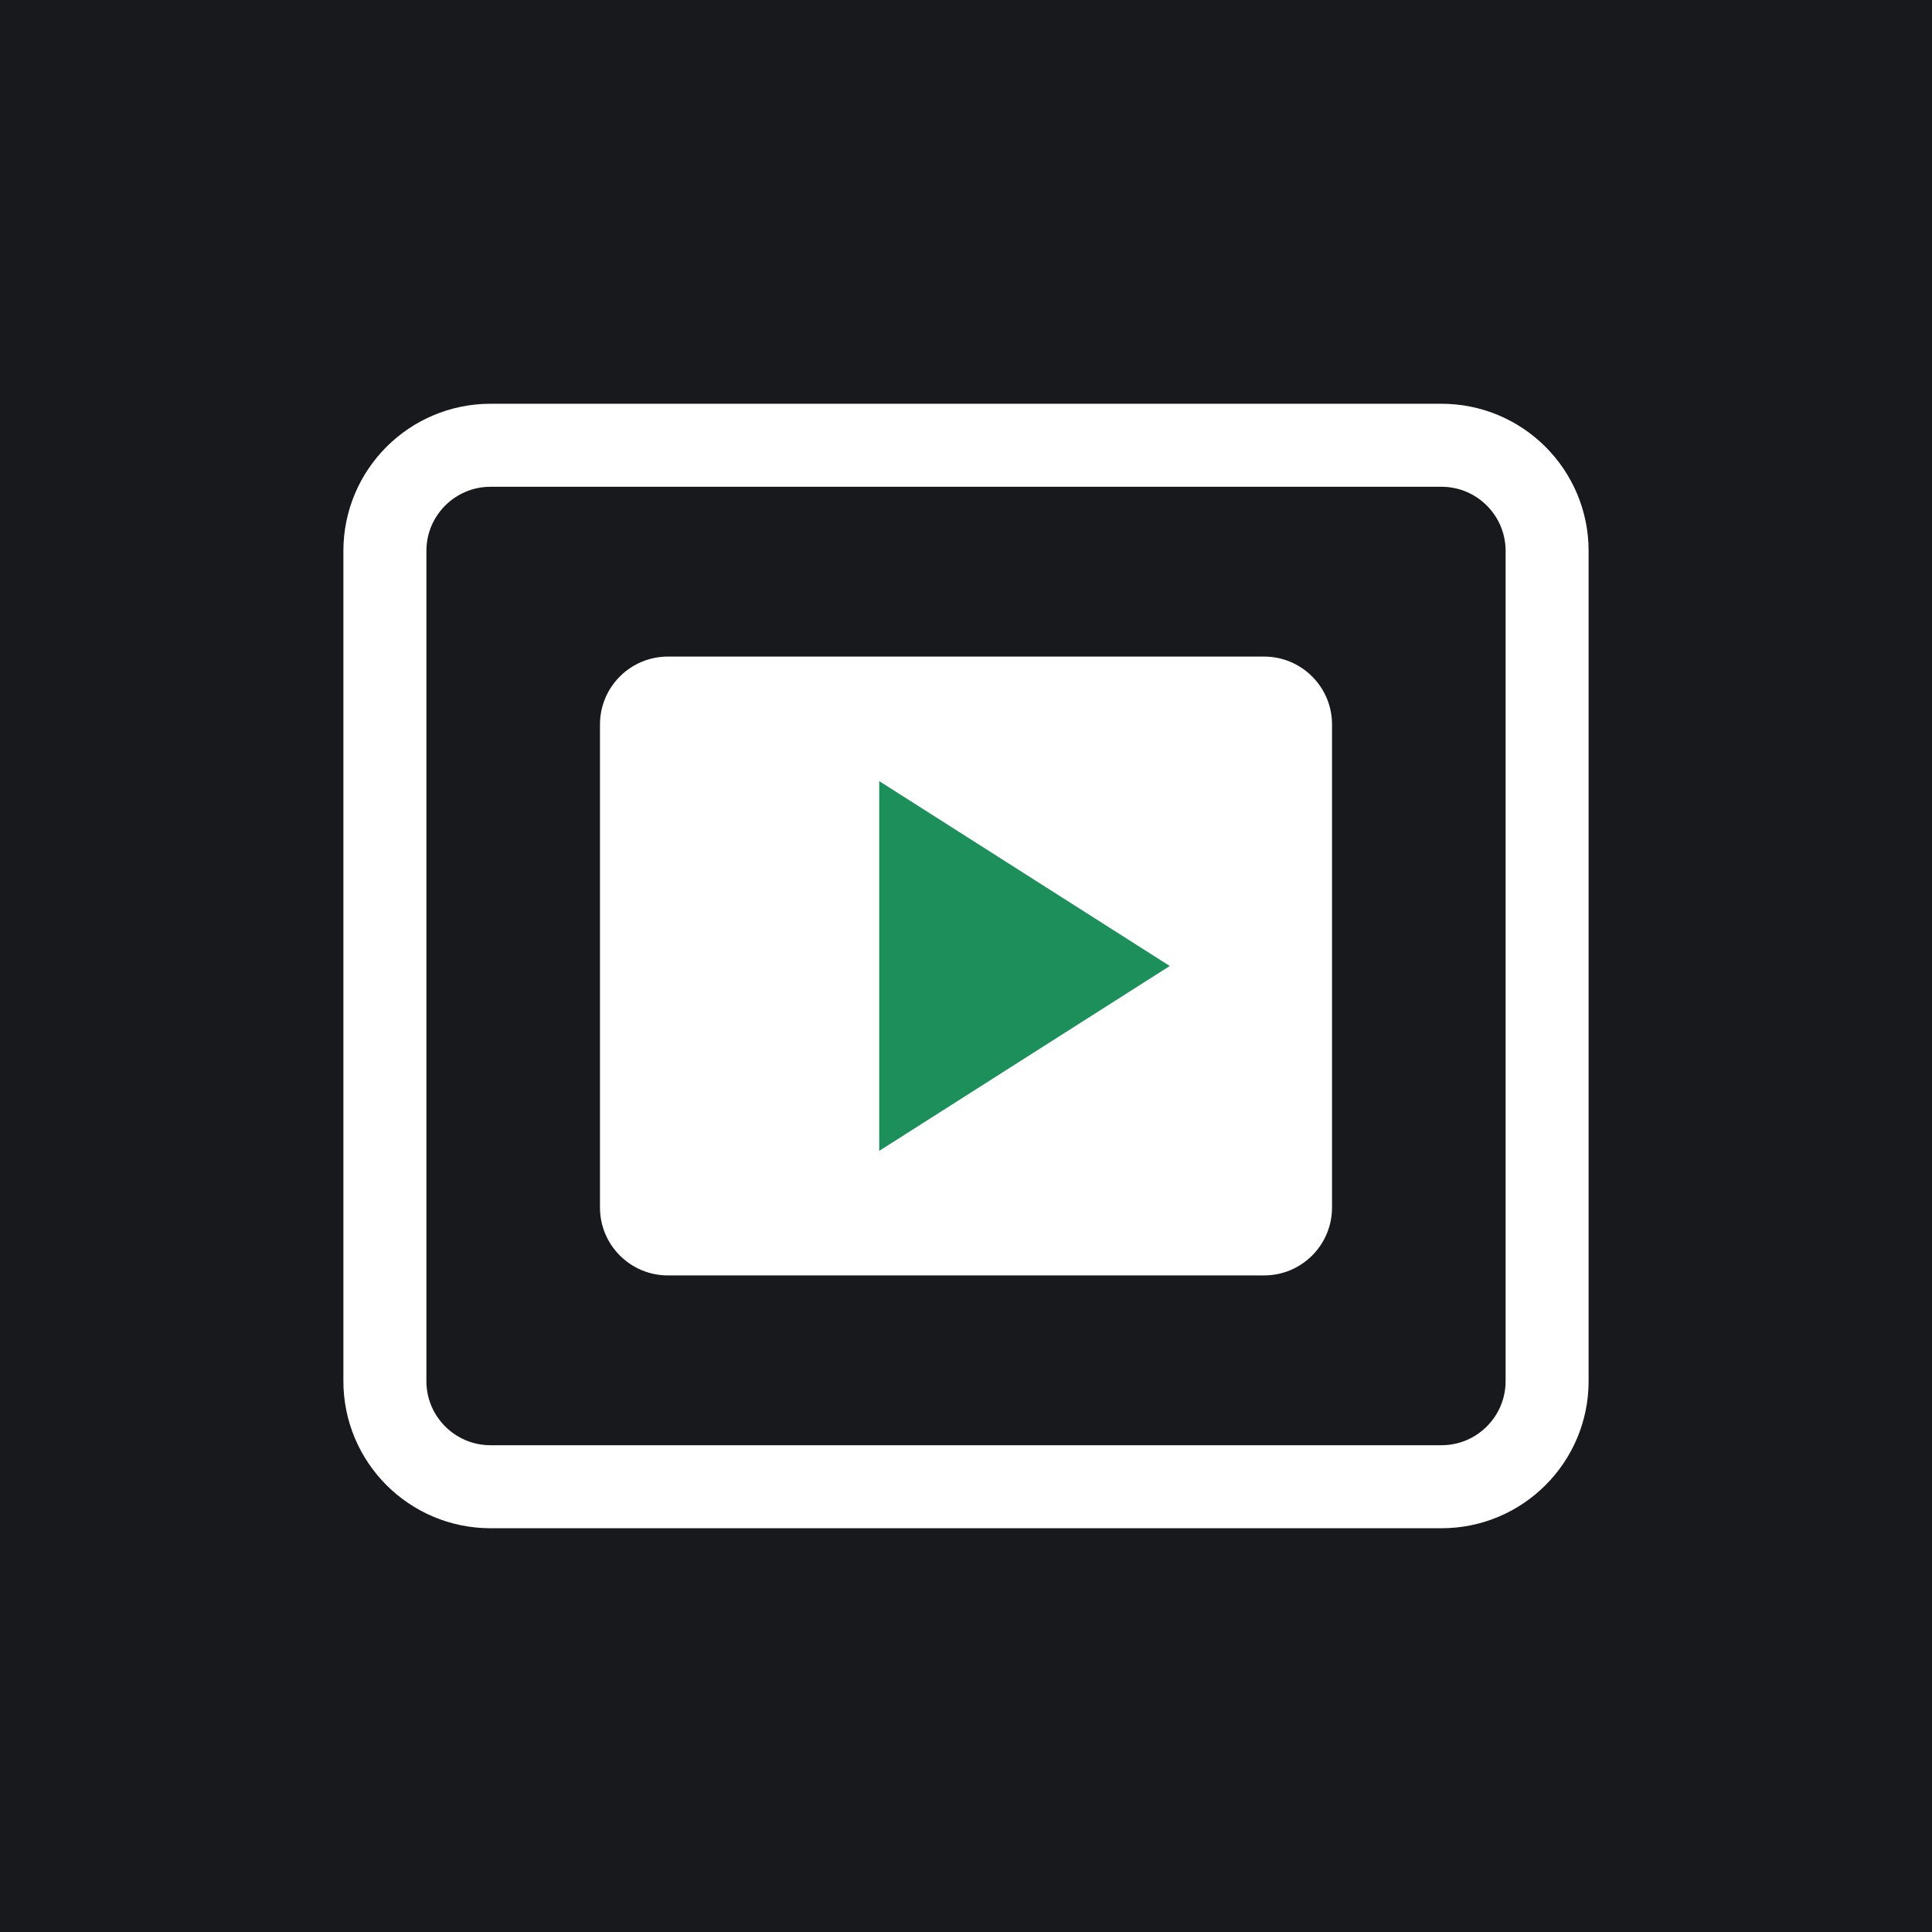
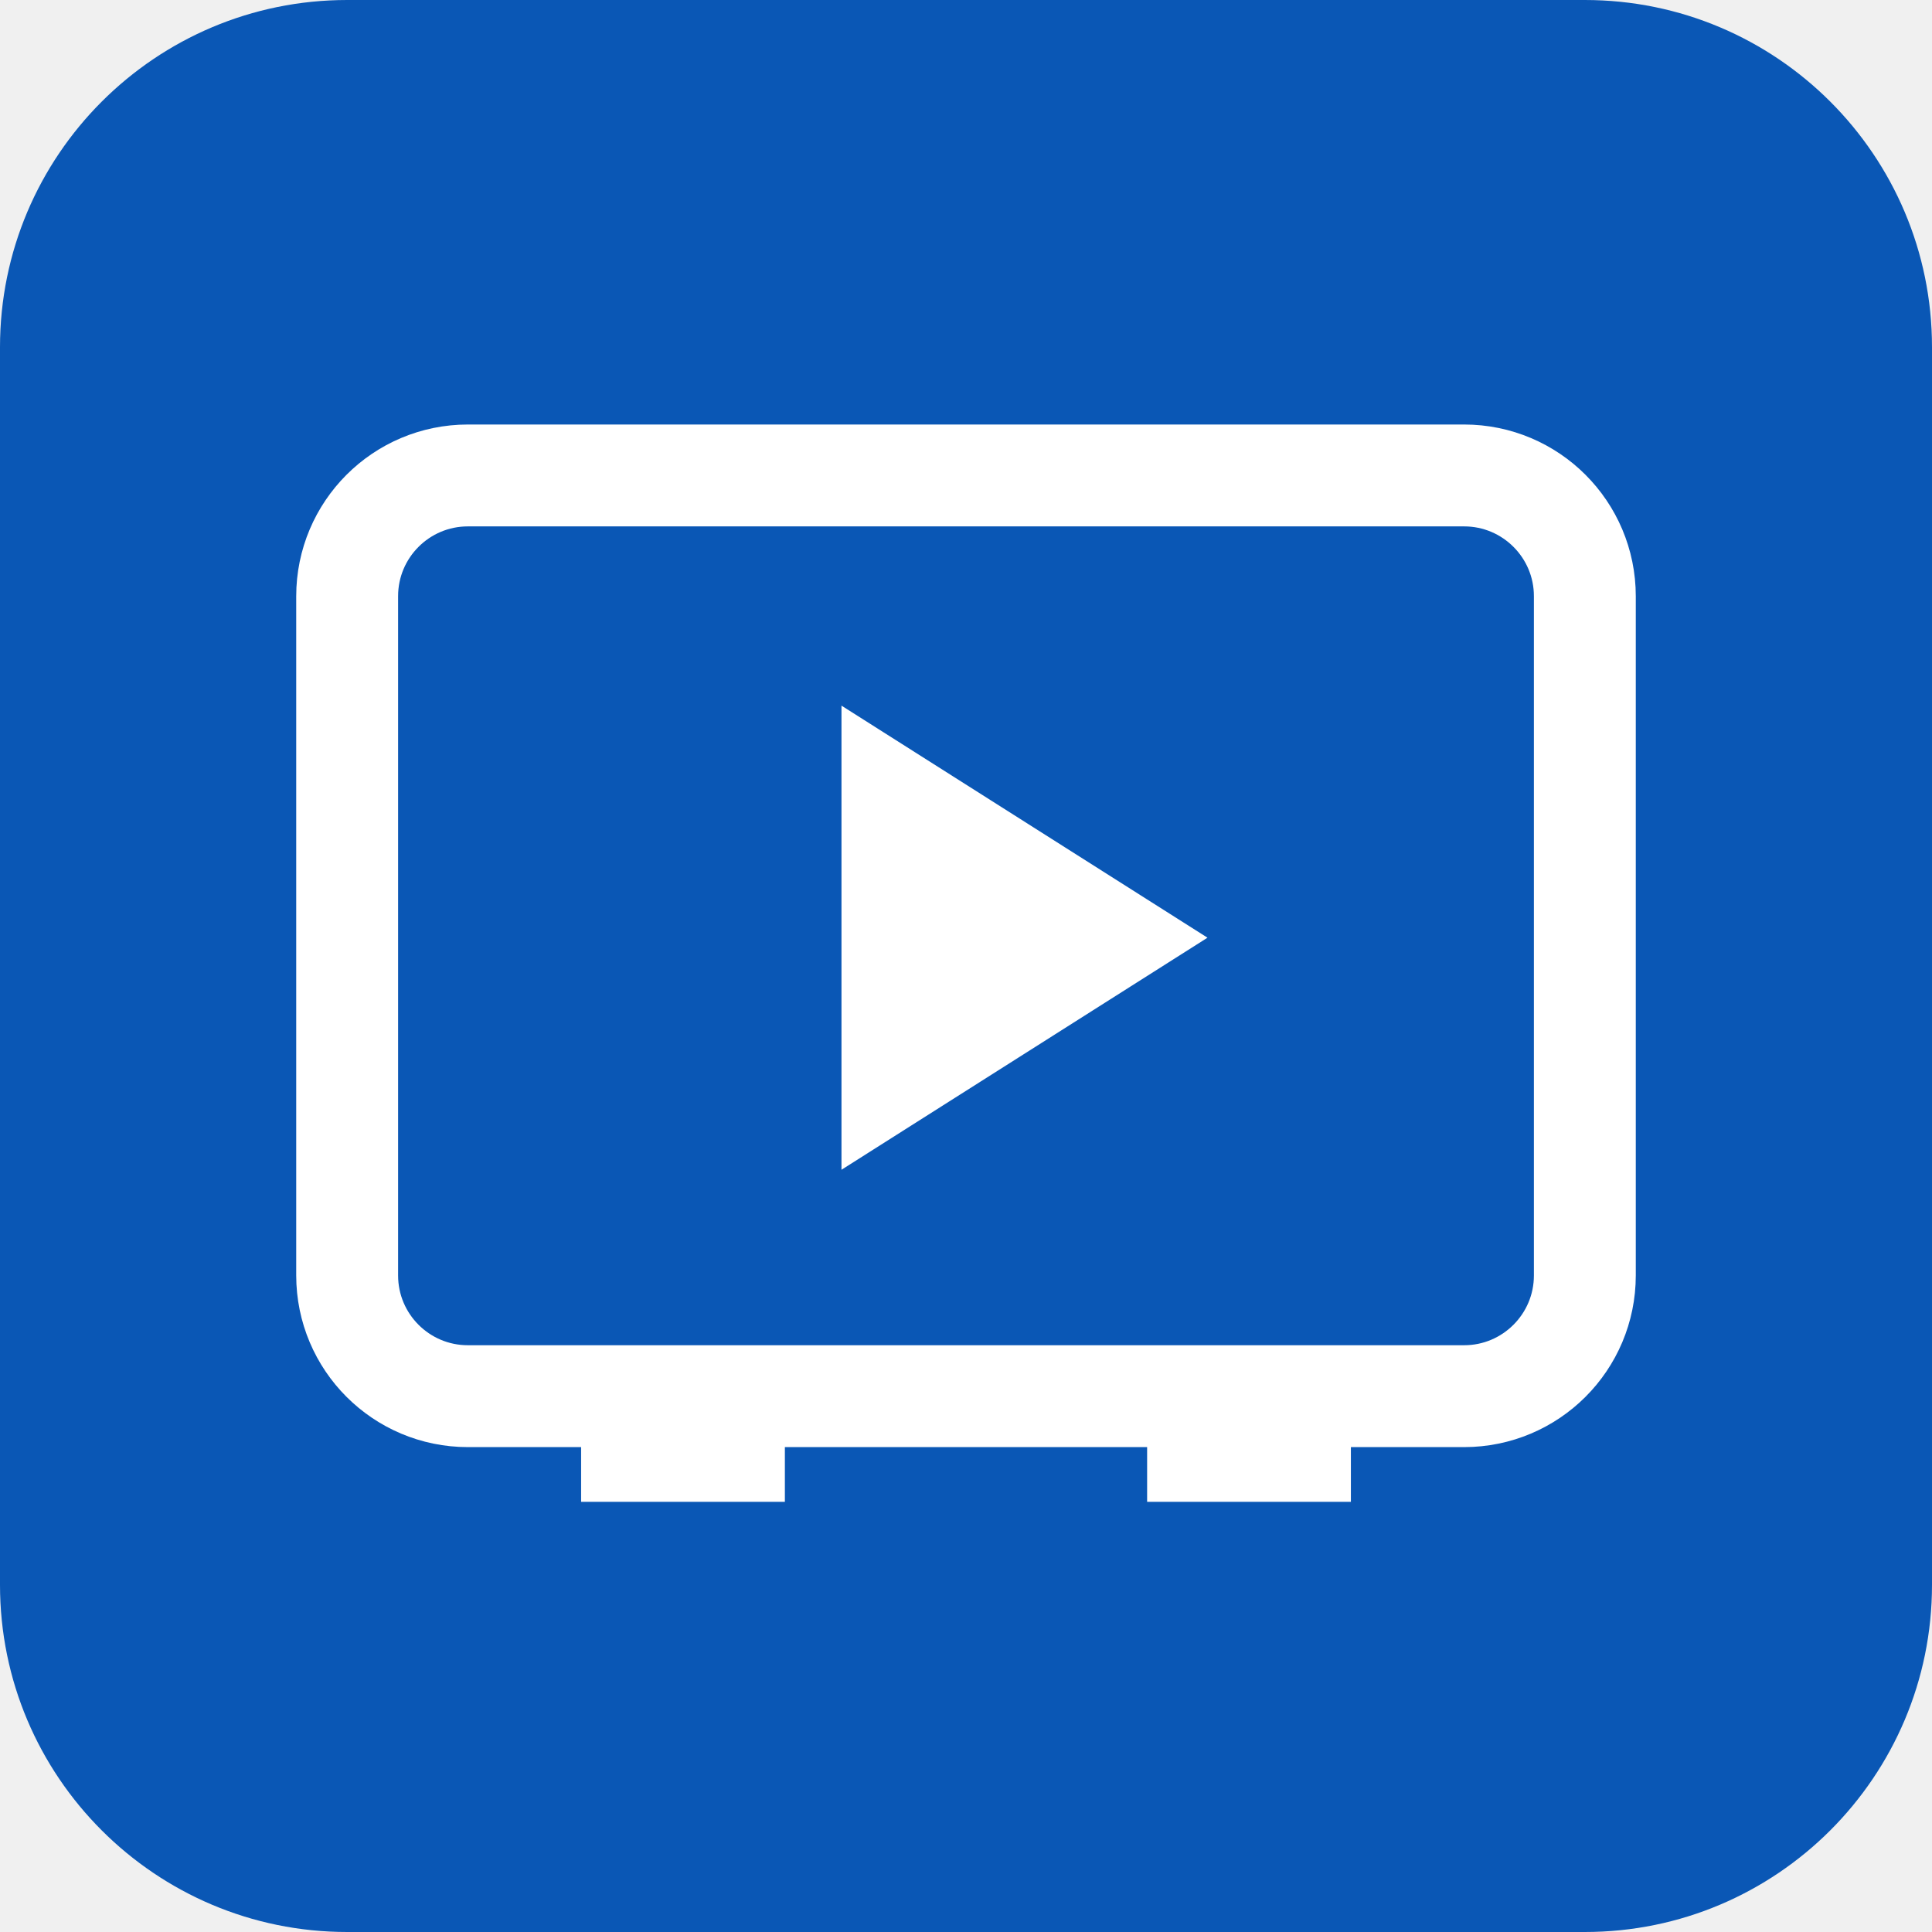
<svg xmlns="http://www.w3.org/2000/svg" viewBox="0 0 512 512" role="img" aria-label="HK Cinema">
-   <rect width="512" height="512" fill="#17191d" />
-   <rect x="102" y="118" width="308" height="276" rx="28" fill="none" stroke="#fff" stroke-width="22" />
-   <rect x="159" y="174" width="194" height="164" rx="18" fill="#fff" />
-   <path d="M233 207v98l77-49z" fill="#1c8f5b" />
+   <rect width="512" height="512" rx="92" fill="#0A57B5" />
+   <rect x="92" y="126" width="328" height="244" rx="32" fill="none" stroke="#fff" stroke-width="27" />
+   <path d="M223 187v123l97-61.5z" fill="#fff" />
+   <path d="M154 370h54v28h-54zM304 370h54v28h-54z" fill="#fff" />
</svg>
